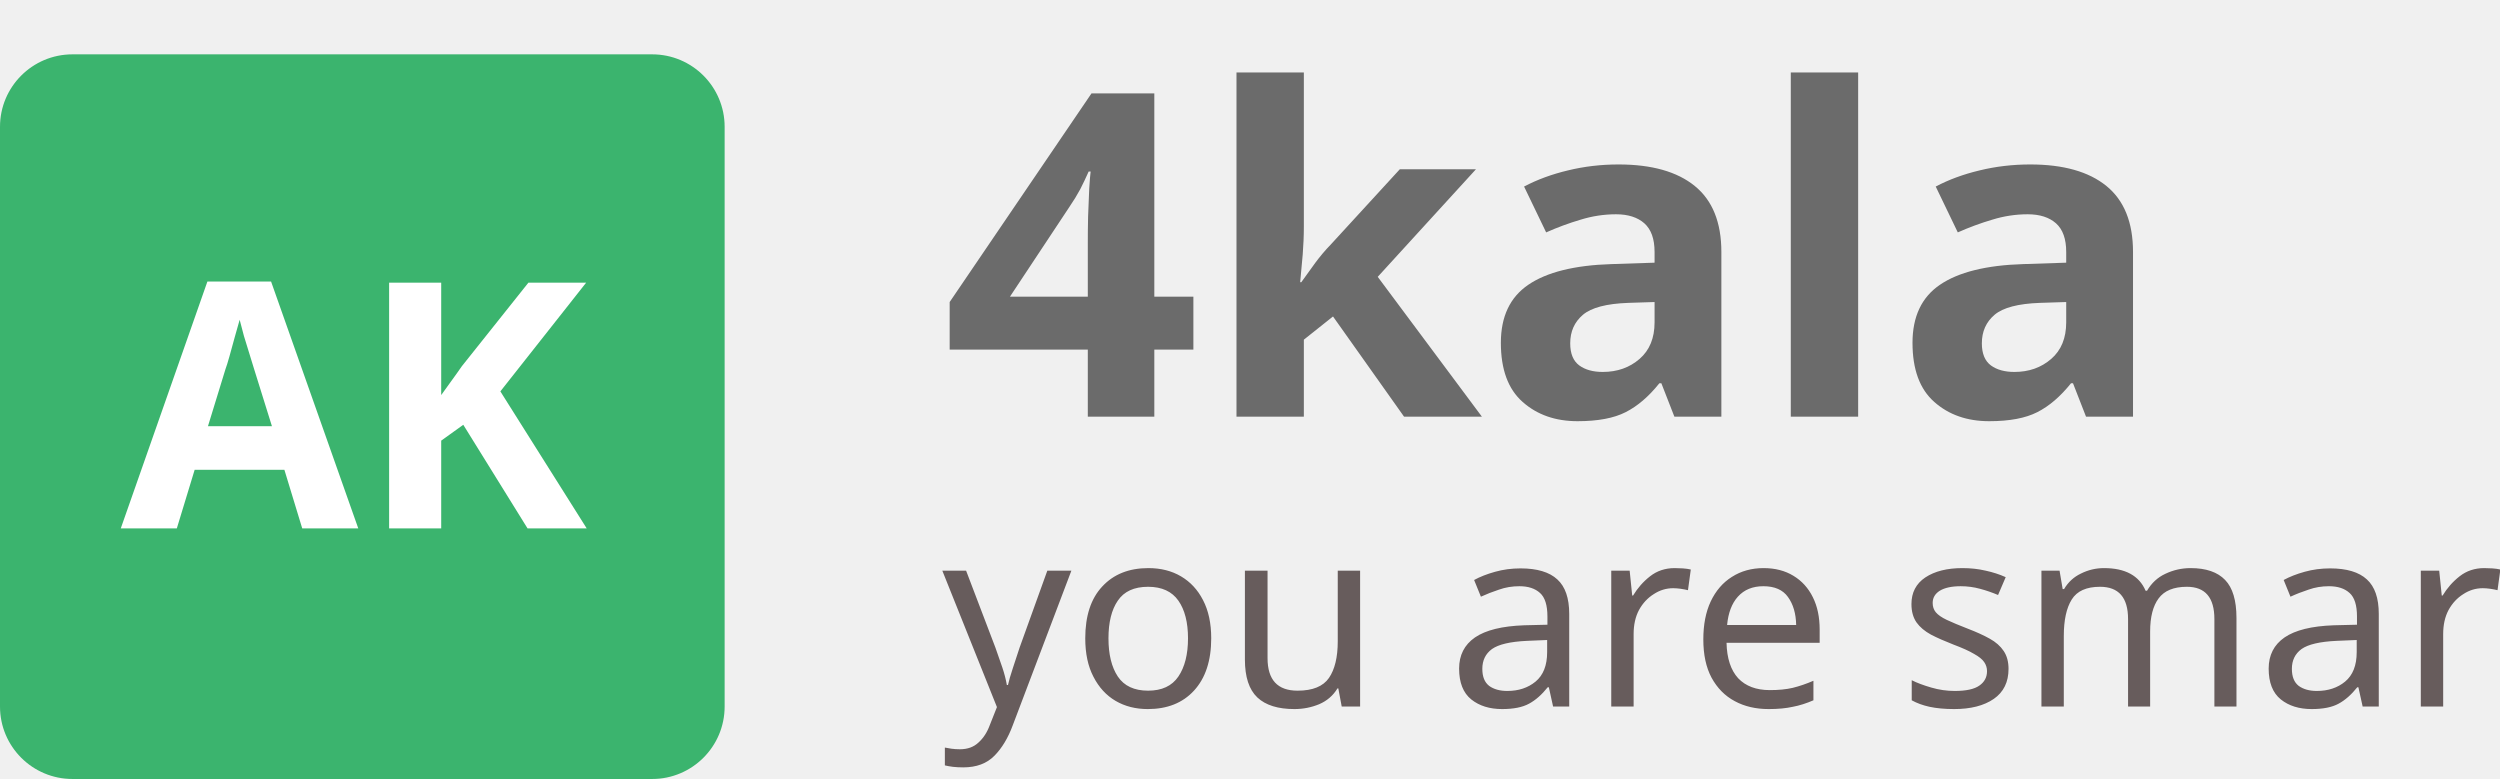
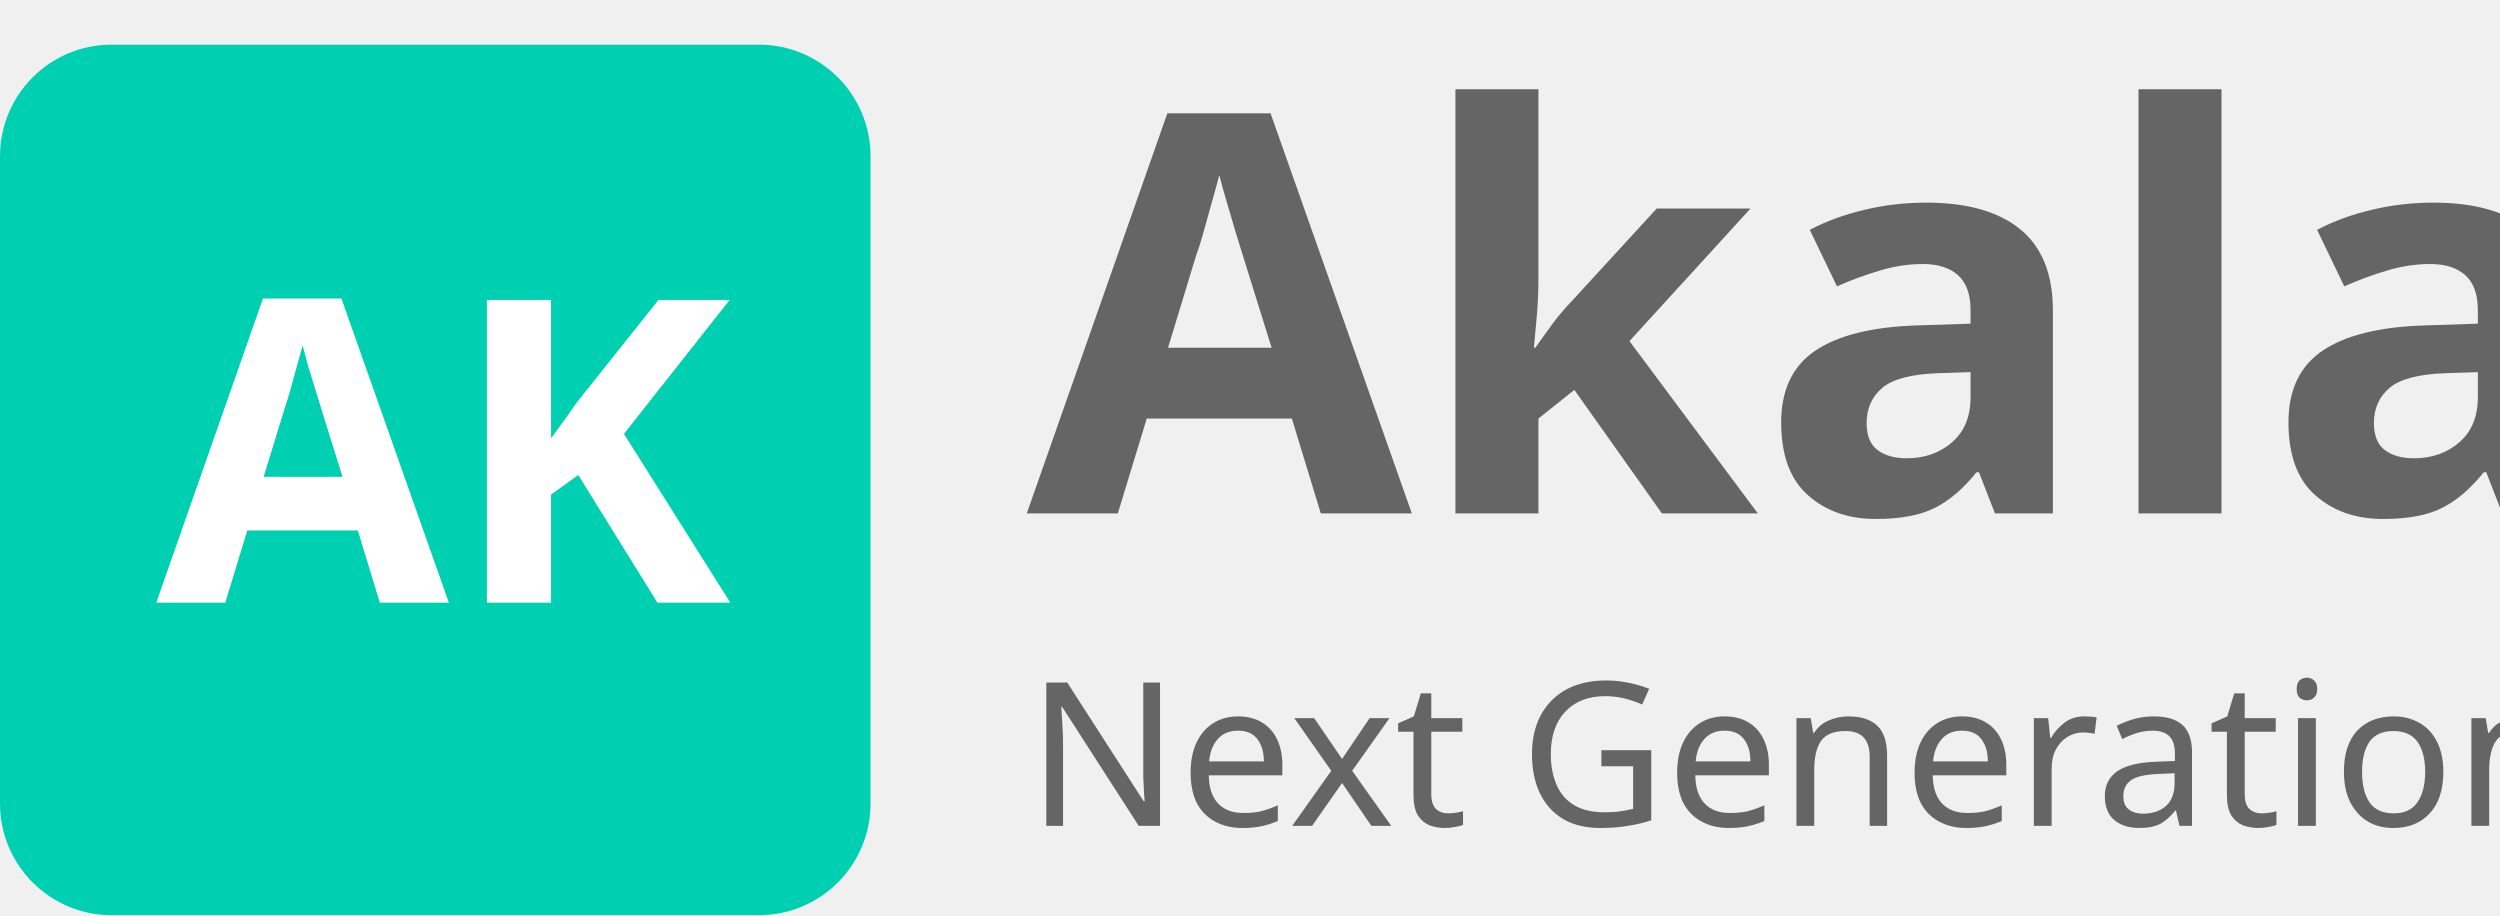
- <svg xmlns="http://www.w3.org/2000/svg" viewBox="0 0 138 43">
+ <svg xmlns="http://www.w3.org/2000/svg" viewBox="0 0 112 41">
  <defs>
    <style>
-       .cls-1 {
-         fill: #6b6b6b;
-         font-size: 25px;
-       }
- 
-       .cls-1, .cls-4 {
-         font-family: ProximaNova-Semibold, Proxima Nova;
-         font-weight: 600;
-       }
- 
-       .cls-2 {
-         fill: #675c5c;
-         font-size: 14px;
-         font-family: ProximaNovaA-Regular, Proxima Nova Alt;
-       }
- 
-       .cls-3 {
-         fill: #3bb46e;
-       }
- 
-       .cls-4 {
-         fill: #fff;
-         font-size: 19px;
-       }
-     </style>
+             .cls-1{fill:#00d0b2}.cls-2,.cls-3{fill:#656565}.cls-2{font-size:25px}.cls-2,.cls-4{font-family:ProximaNova-Semibold,Proxima Nova;font-weight:600}.cls-3{font-size:9px;font-family:ProximaNovaA-Regular,Proxima Nova Alt}.cls-4{fill:#fff;font-size:19px}
+         </style>
  </defs>
-   <g id="Group_8" data-name="Group 8" transform="translate(-103 -16)">
-     <g id="Group_6" data-name="Group 6">
-       <text id="_4kala" data-name="4kala" class="cls-1" transform="translate(155 39)">
-         <tspan x="0" y="0">4kala</tspan>
-       </text>
-       <text id="you_are_smart" data-name="you are smart" class="cls-2" transform="translate(155 55)">
-         <tspan x="0" y="0">you are smart</tspan>
-       </text>
-     </g>
-     <g id="Group_7" data-name="Group 7">
-       <rect id="Rectangle_10" data-name="Rectangle 10" class="cls-3" width="40" height="40" rx="4" transform="translate(103 19)" />
-       <text id="AK" class="cls-4" transform="translate(109.667 45.167)">
-         <tspan x="0" y="0">AK</tspan>
-       </text>
-     </g>
+   <g id="Group_83" data-name="Group 83" transform="translate(-188 128)">
+     <rect id="Rectangle_13" width="39" height="39" class="cls-1" data-name="Rectangle 13" rx="5" transform="translate(188 -126)" />
+     <text id="Akala" class="cls-2" transform="translate(234 -105)">
+       <tspan x="0" y="0">Akala</tspan>
+     </text>
+     <text id="Next_Generation" class="cls-3" data-name="Next Generation" transform="translate(234 -91)">
+       <tspan x="0" y="0">Next Generation</tspan>
+     </text>
+     <text id="AK" class="cls-4" transform="translate(195 -101)">
+       <tspan x="0" y="0">AK</tspan>
+     </text>
  </g>
</svg>
